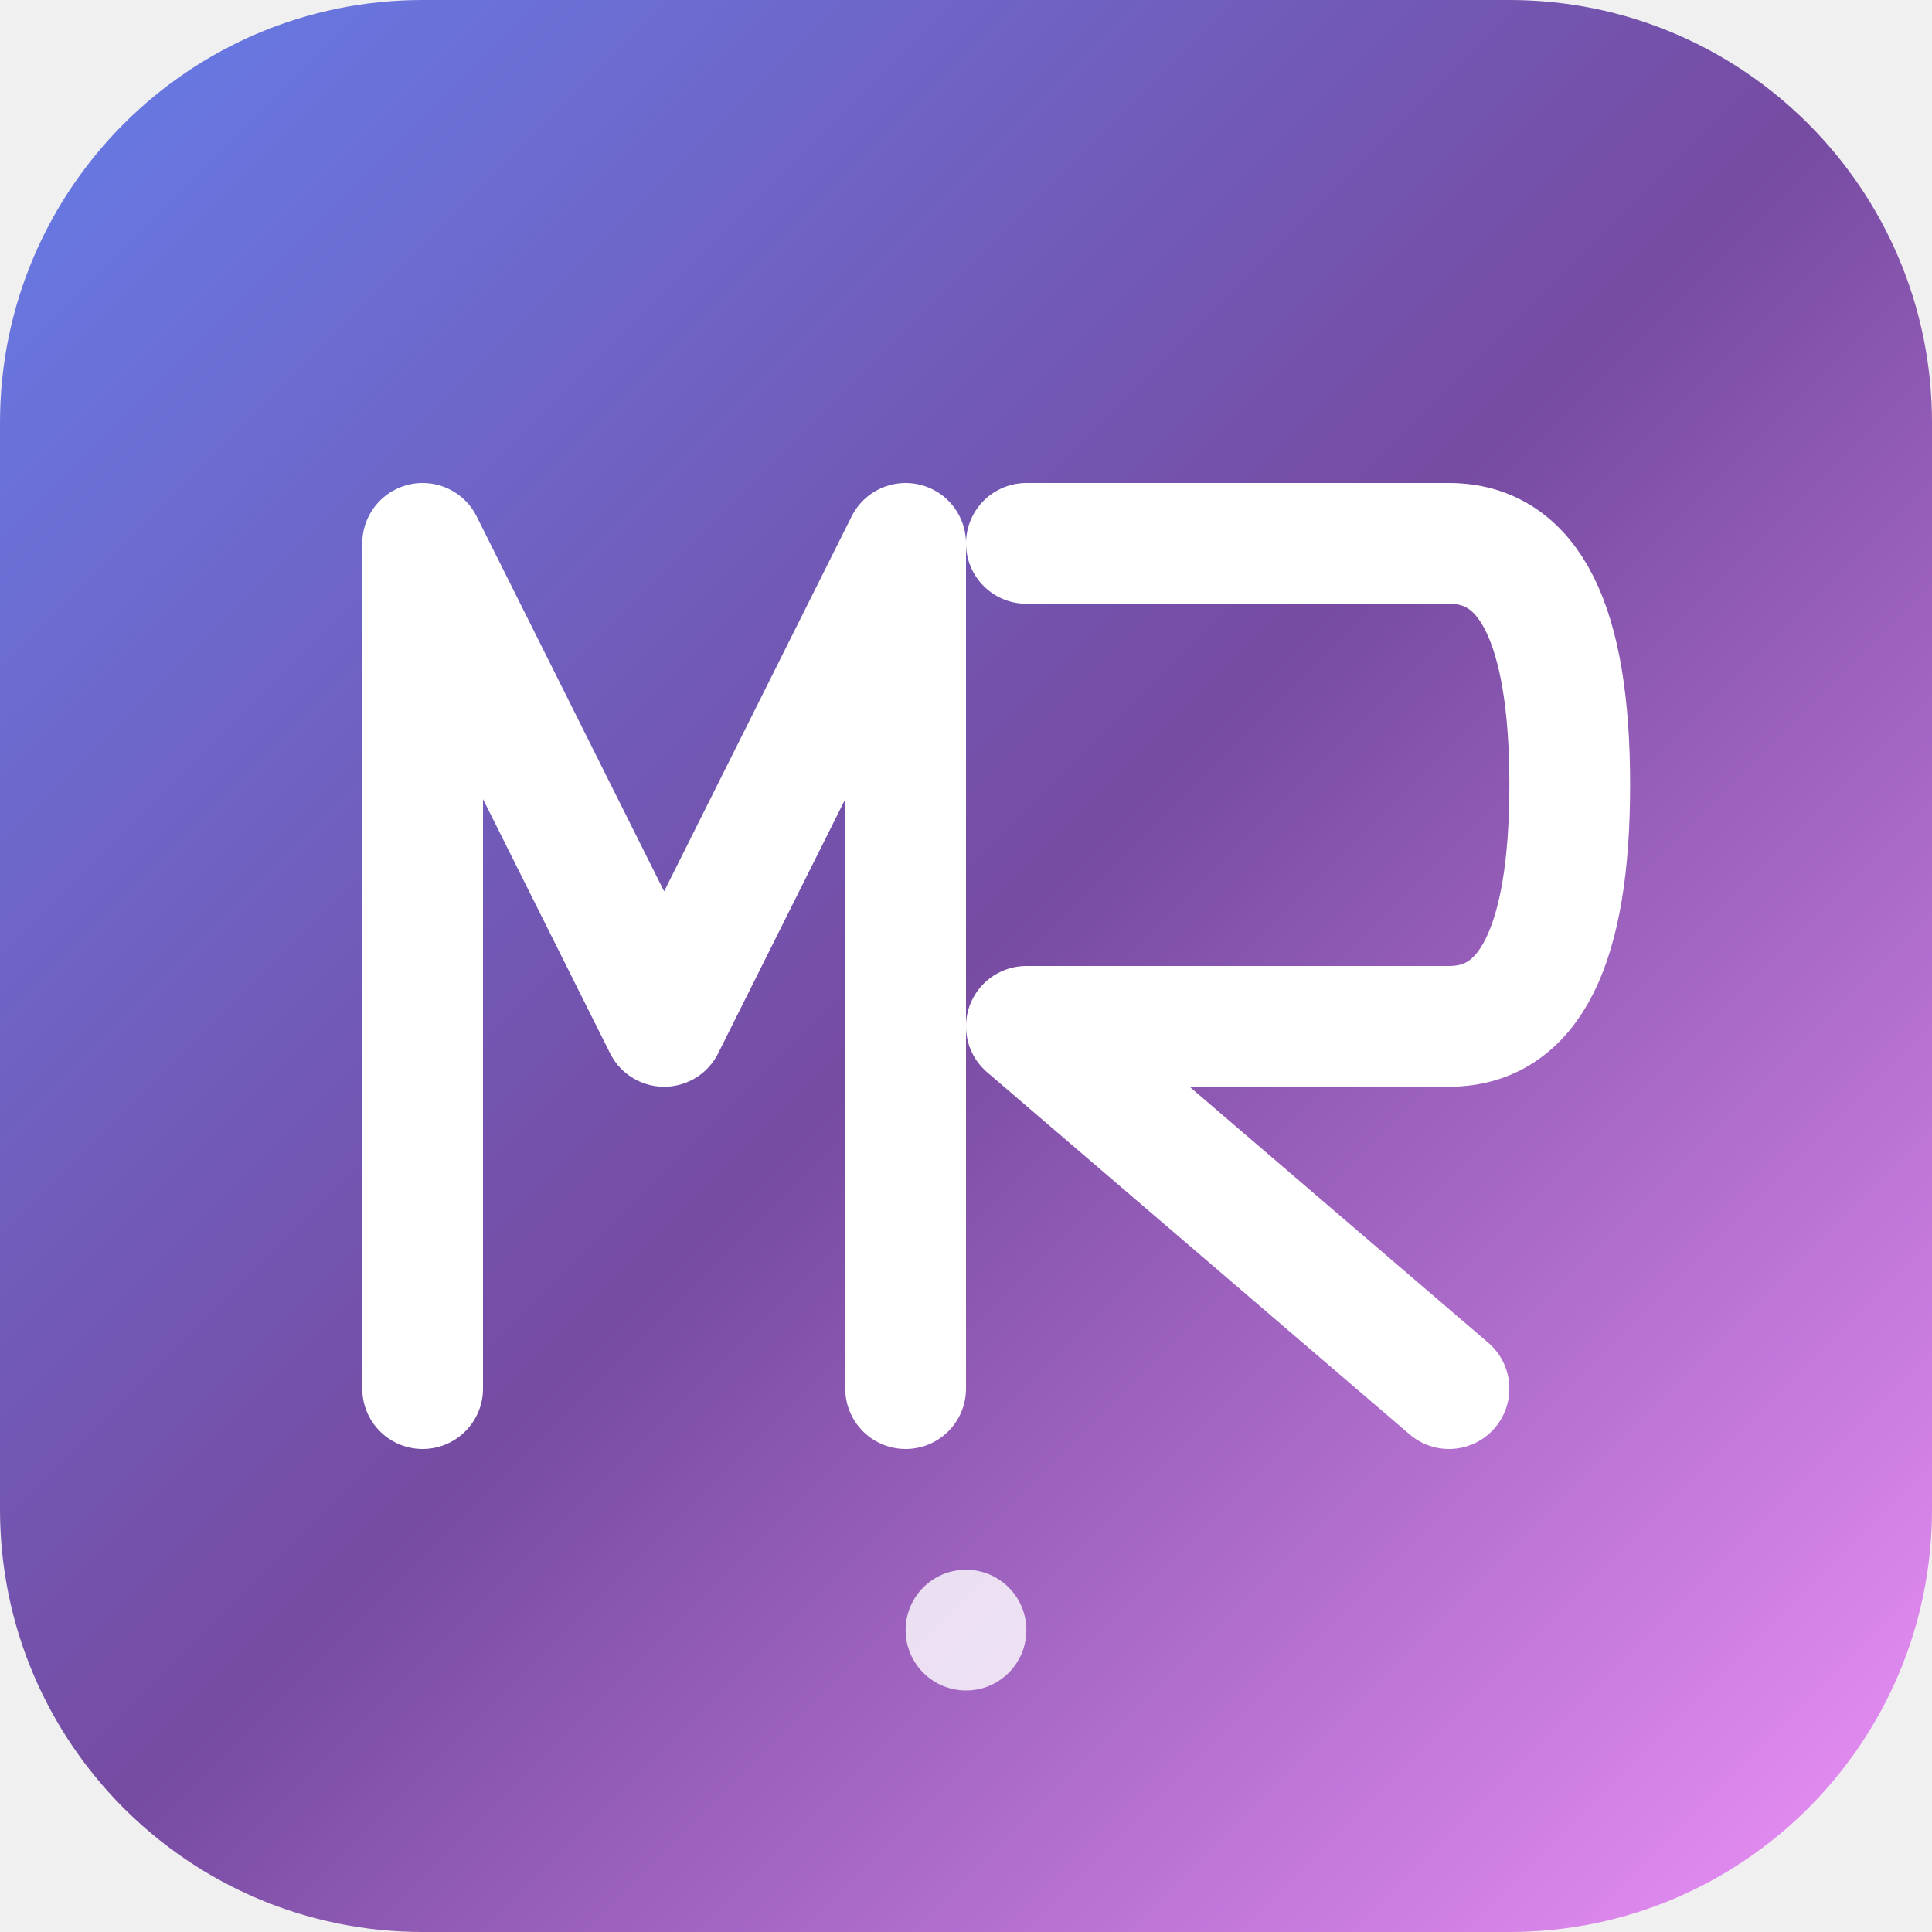
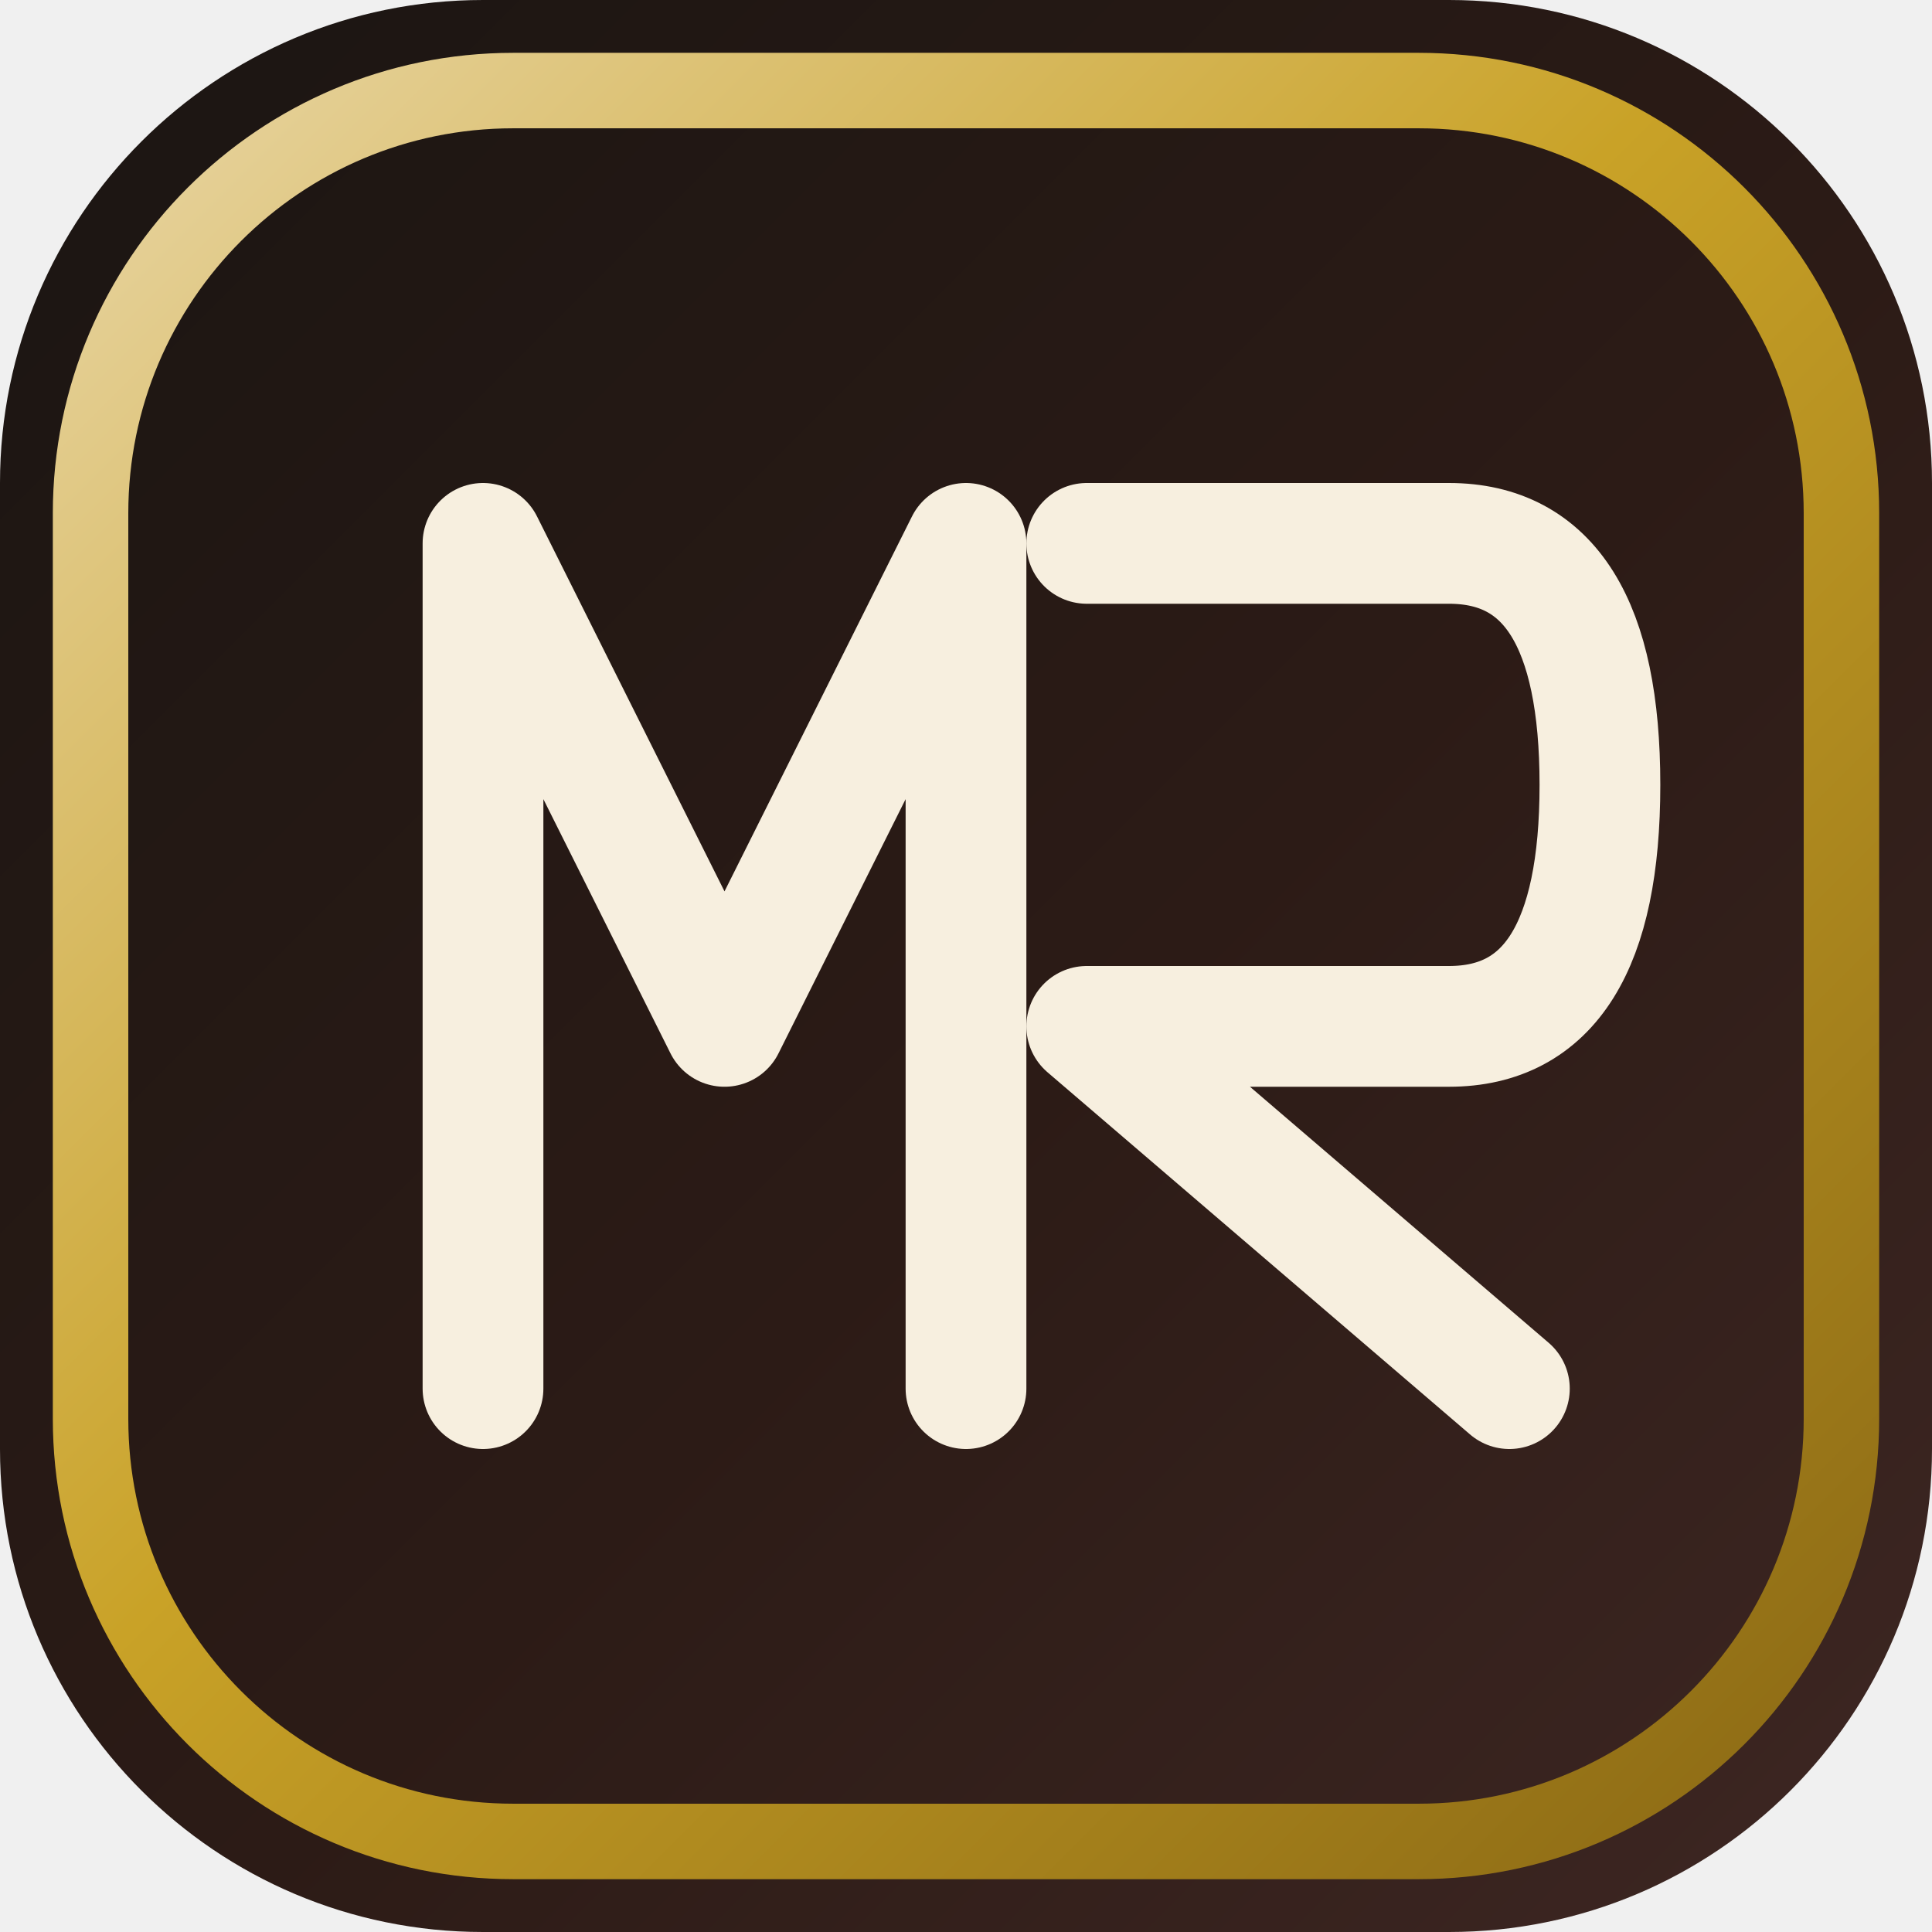
- <svg xmlns="http://www.w3.org/2000/svg" width="64" height="64" viewBox="0 0 64 64">
+ <svg xmlns="http://www.w3.org/2000/svg" width="64" height="64" viewBox="0 0 64 64" fill="none">
  <defs>
-     <linearGradient id="orbit-gradient" x1="0%" y1="0%" x2="100%" y2="100%">
-       <stop offset="0%" stop-color="#667eea" />
-       <stop offset="50%" stop-color="#764ba2" />
-       <stop offset="100%" stop-color="#f093fb" />
+     <linearGradient id="mr-bg" x1="0%" y1="0%" x2="100%" y2="100%">
+       <stop offset="0%" stop-color="#1a1512" />
+       <stop offset="55%" stop-color="#2c1b16" />
+       <stop offset="100%" stop-color="#3e2723" />
    </linearGradient>
-     <radialGradient id="core-gradient" cx="50%" cy="50%">
-       <stop offset="0%" stop-color="#667eea" />
-       <stop offset="100%" stop-color="#2563eb" />
-     </radialGradient>
+     <linearGradient id="mr-ring" x1="0%" y1="0%" x2="100%" y2="100%">
+       <stop offset="0%" stop-color="#e8d5a3" />
+       <stop offset="45%" stop-color="#c9a227" />
+       <stop offset="100%" stop-color="#8b6914" />
+     </linearGradient>
  </defs>
-   <rect width="64" height="64" rx="14" fill="url(#orbit-gradient)" />
-   <path d="M 14 18 L 14 46 M 14 18 L 22 34 L 30 18 M 30 18 L 30 46" fill="none" stroke="#ffffff" stroke-width="4" stroke-linecap="round" stroke-linejoin="round" />
-   <path d="M 34 18 L 48 18 Q 52 18 52 26 Q 52 34 48 34 L 34 34 M 34 34 L 48 46" fill="none" stroke="#ffffff" stroke-width="4" stroke-linecap="round" stroke-linejoin="round" />
-   <circle cx="32" cy="54" r="2" fill="#ffffff" opacity="0.8" />
+   <rect width="64" height="64" rx="16" fill="url(#mr-bg)" />
+   <rect x="3" y="3" width="58" height="58" rx="14" fill="none" stroke="url(#mr-ring)" stroke-width="2.5" />
+   <path d="M16 18 V46 M16 18 L24 34 L32 18 M32 18 V46" fill="none" stroke="#f7efdf" stroke-width="4" stroke-linecap="round" stroke-linejoin="round" />
+   <path d="M36 18 H48 Q53 18 53 26 Q53 34 48 34 H36 M36 34 L50 46" fill="none" stroke="#f7efdf" stroke-width="4" stroke-linecap="round" stroke-linejoin="round" />
</svg>
